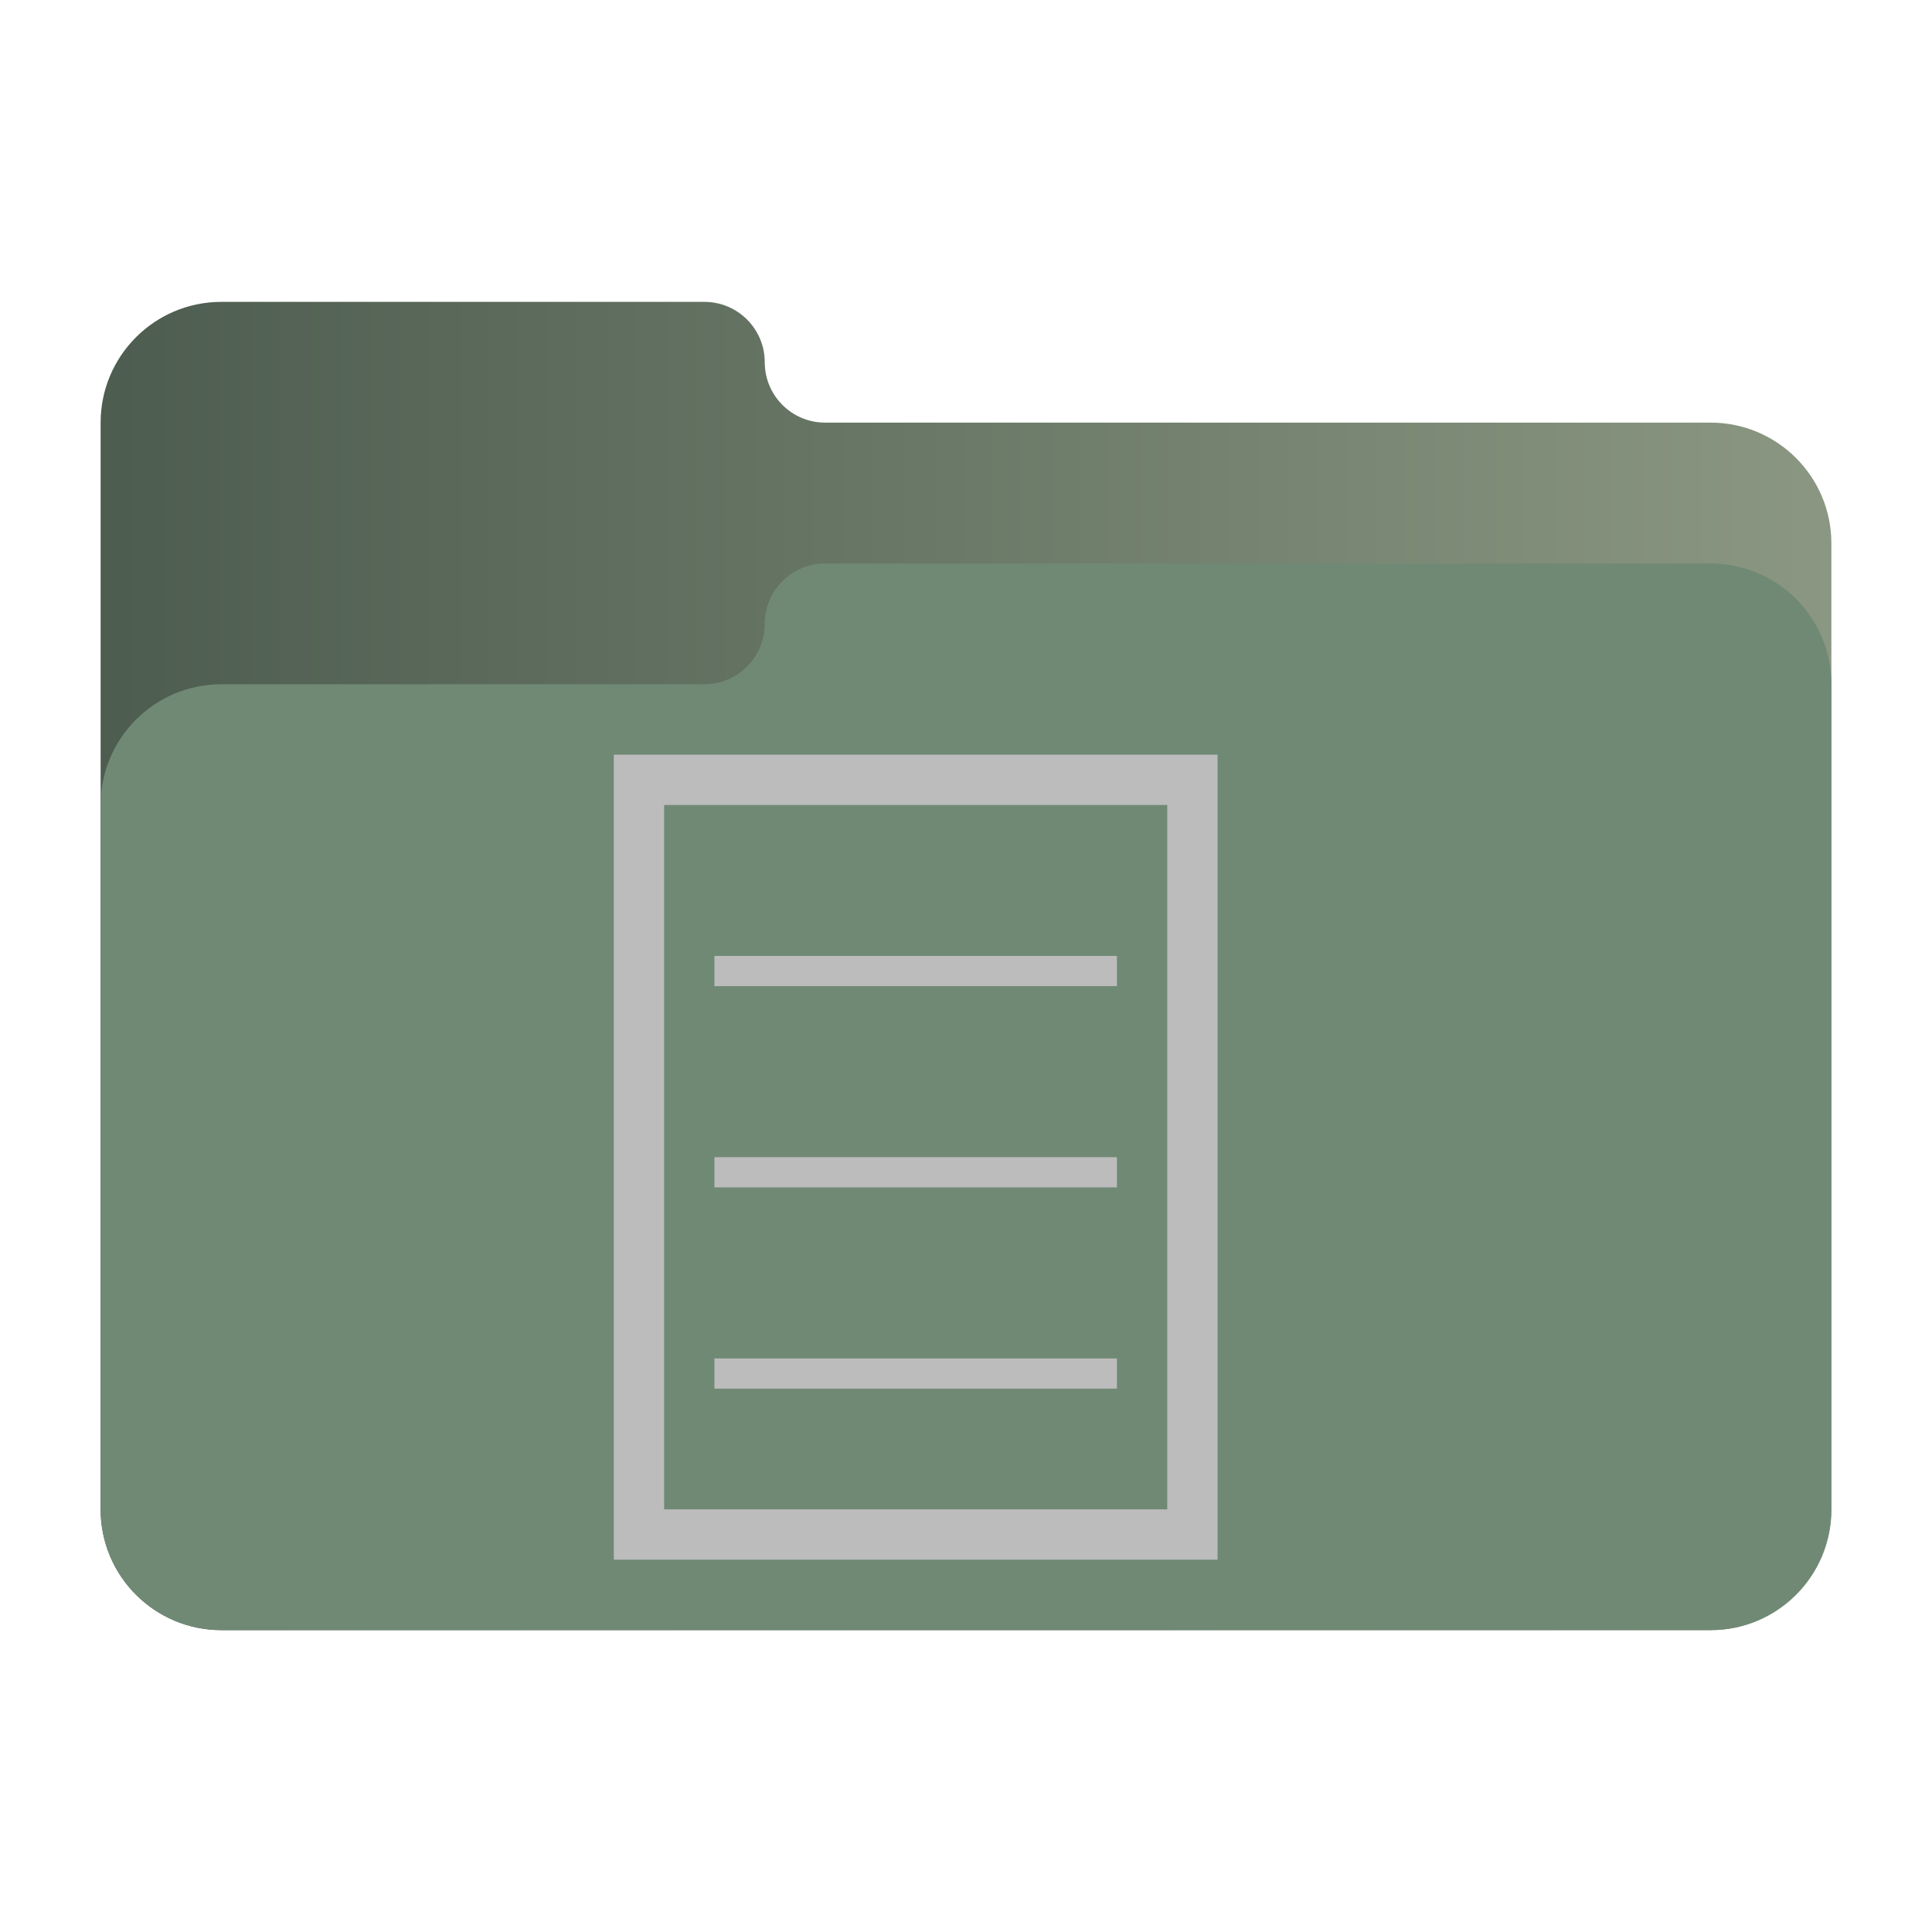
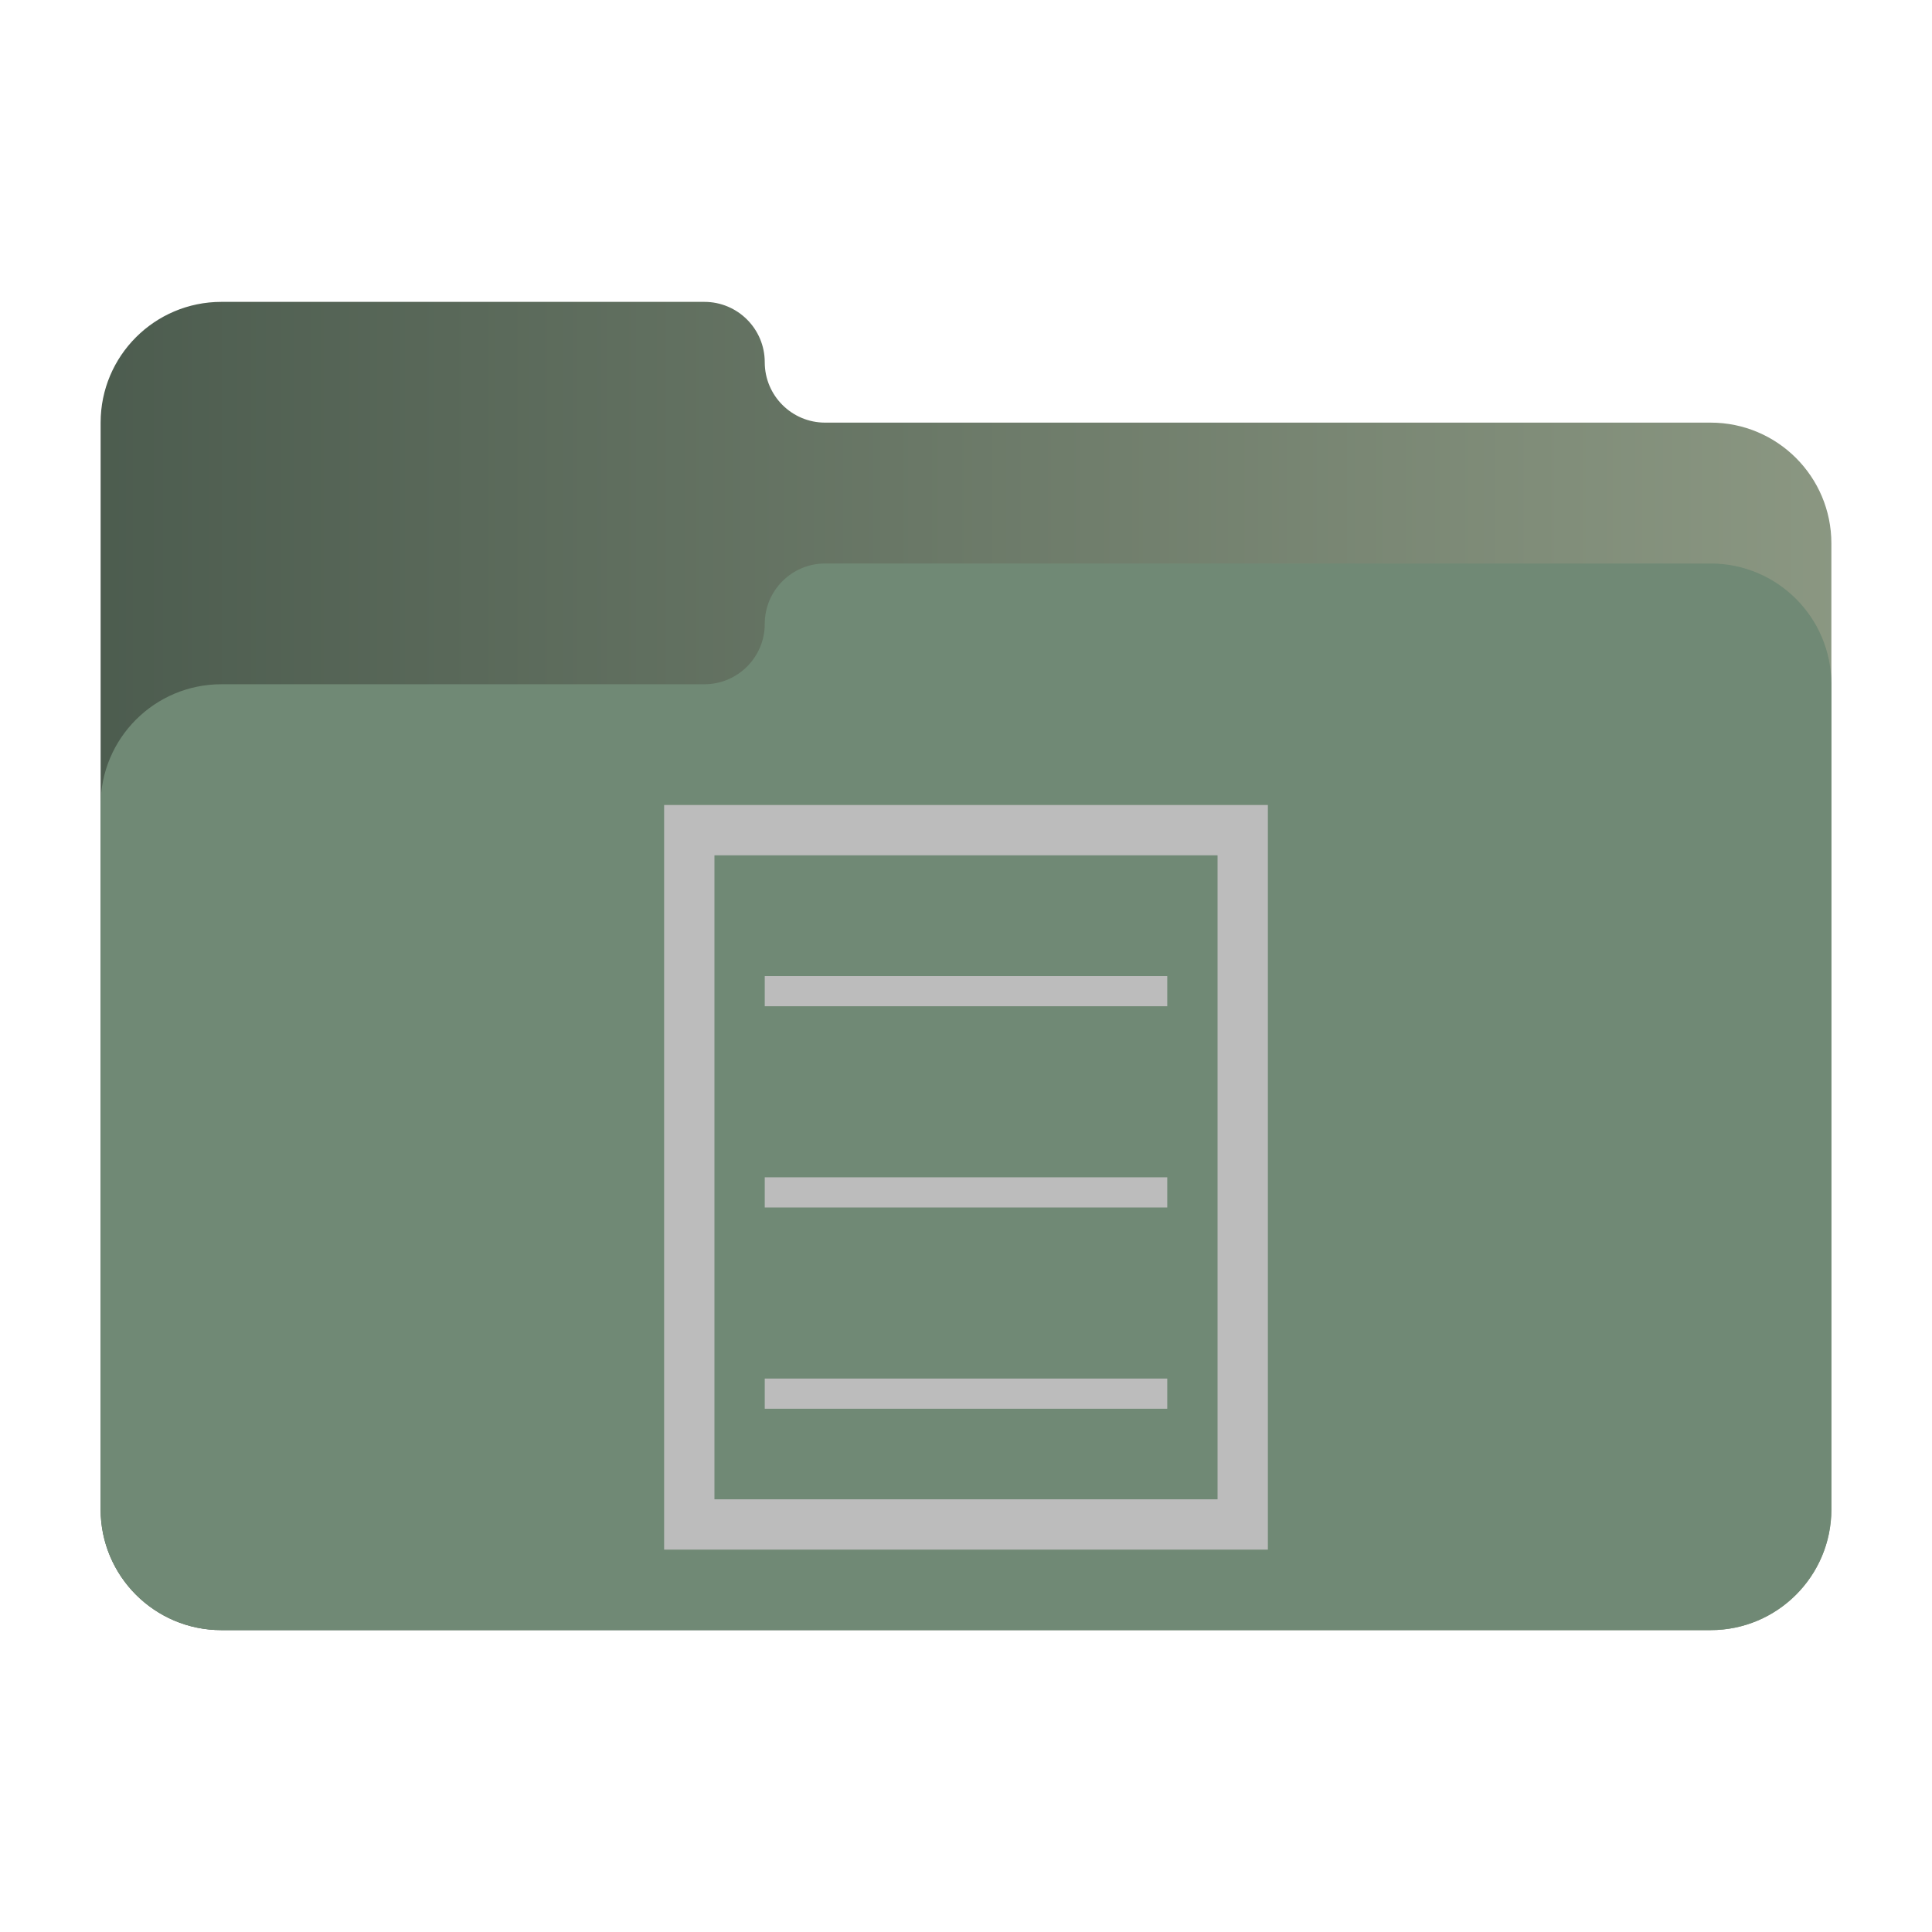
<svg xmlns="http://www.w3.org/2000/svg" version="1.1" viewBox="0 0 192 192">
  <defs>
    <linearGradient x1="200" y1="0" x2="0" y2="0" id="Gradient0" gradientUnits="userSpaceOnUse">
      <stop style="stop-color:#919D87;stop-opacity:1" offset="0" />
      <stop style="stop-color:#49594C;stop-opacity:1" offset="1" />
    </linearGradient>
  </defs>
  <path style="fill:url(#Gradient0);stroke:none" d="m 22,30 48,0 a 6 6 0 0 1 6,6 a 6 6 0 0 0 6,6 l 88,0 a 12 12 0 0 1 12,12  l 0,96 a 12,12 0 0 1 -12,12 l -148,0 a 12,12 0 0 1 -12,-12 l 0,-108 a 12,12 0 0 1 12,-12 z" />
  <path style="fill:#708975;stroke:none" d="m 22,68 48,0 a 6 6 0 0 0 6,-6 a 6 6 0 0 1 6,-6 l 88,0 a 12 12 0 0 1 12,12  l 0,82 a 12,12 0 0 1 -12,12 l -148,0 a 12,12 0 0 1 -12,-12 l 0,-70 a 12,12 0 0 1 12,-12 z" />
-   <path style="fill:#BCBCBC;fill-rule:evenodd;" d="m 61,75 60,0 0,80 -60,0 z m 5,5 0,70 50,0 0,-70 z m 5,15 40,0 0,3 -40,0 z m 0,20 40,0 0,3 -40,0 z m 0,20 40,0 0,3 -40,0 z" />
+   <path style="fill:#BCBCBC;fill-rule:evenodd;" d="m 66,80 60,0 0,74 -60,0 z m 5,5 0,64 50,0 0,-64 z m 5,12 40,0 0,3 -40,0 z m 0,20 40,0 0,3 -40,0 z m 0,20 40,0 0,3 -40,0 z" />
</svg>
